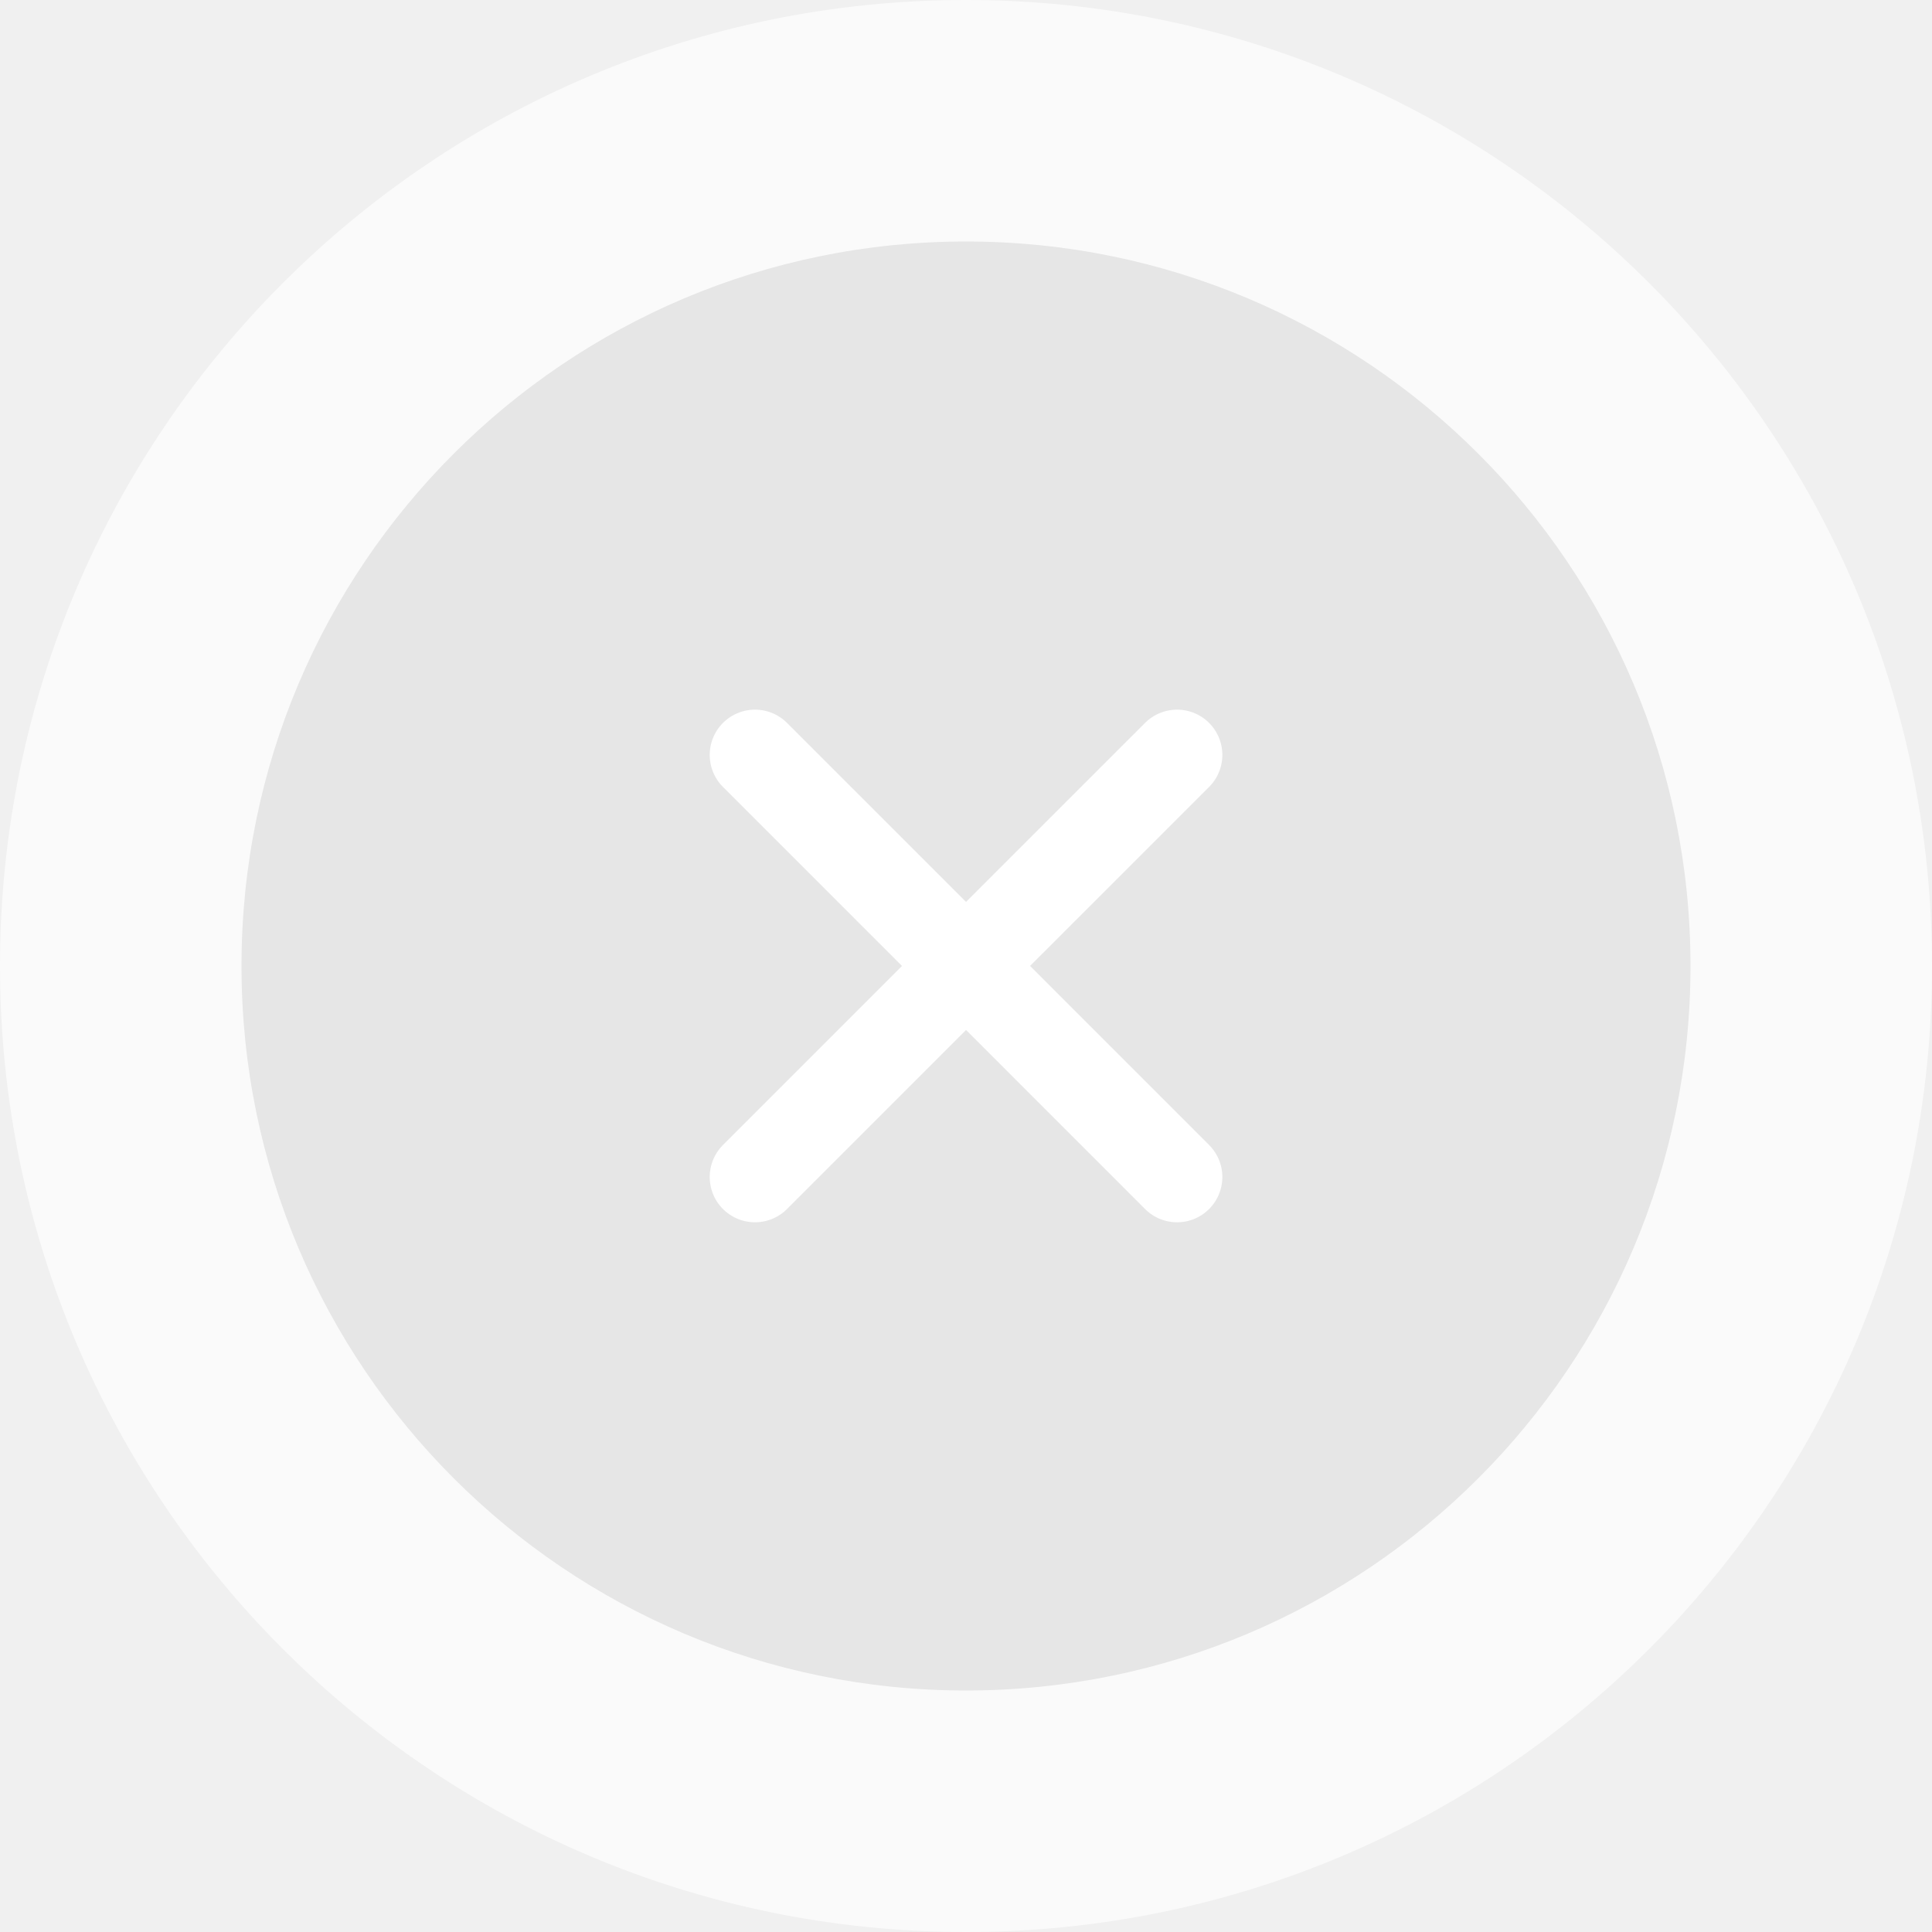
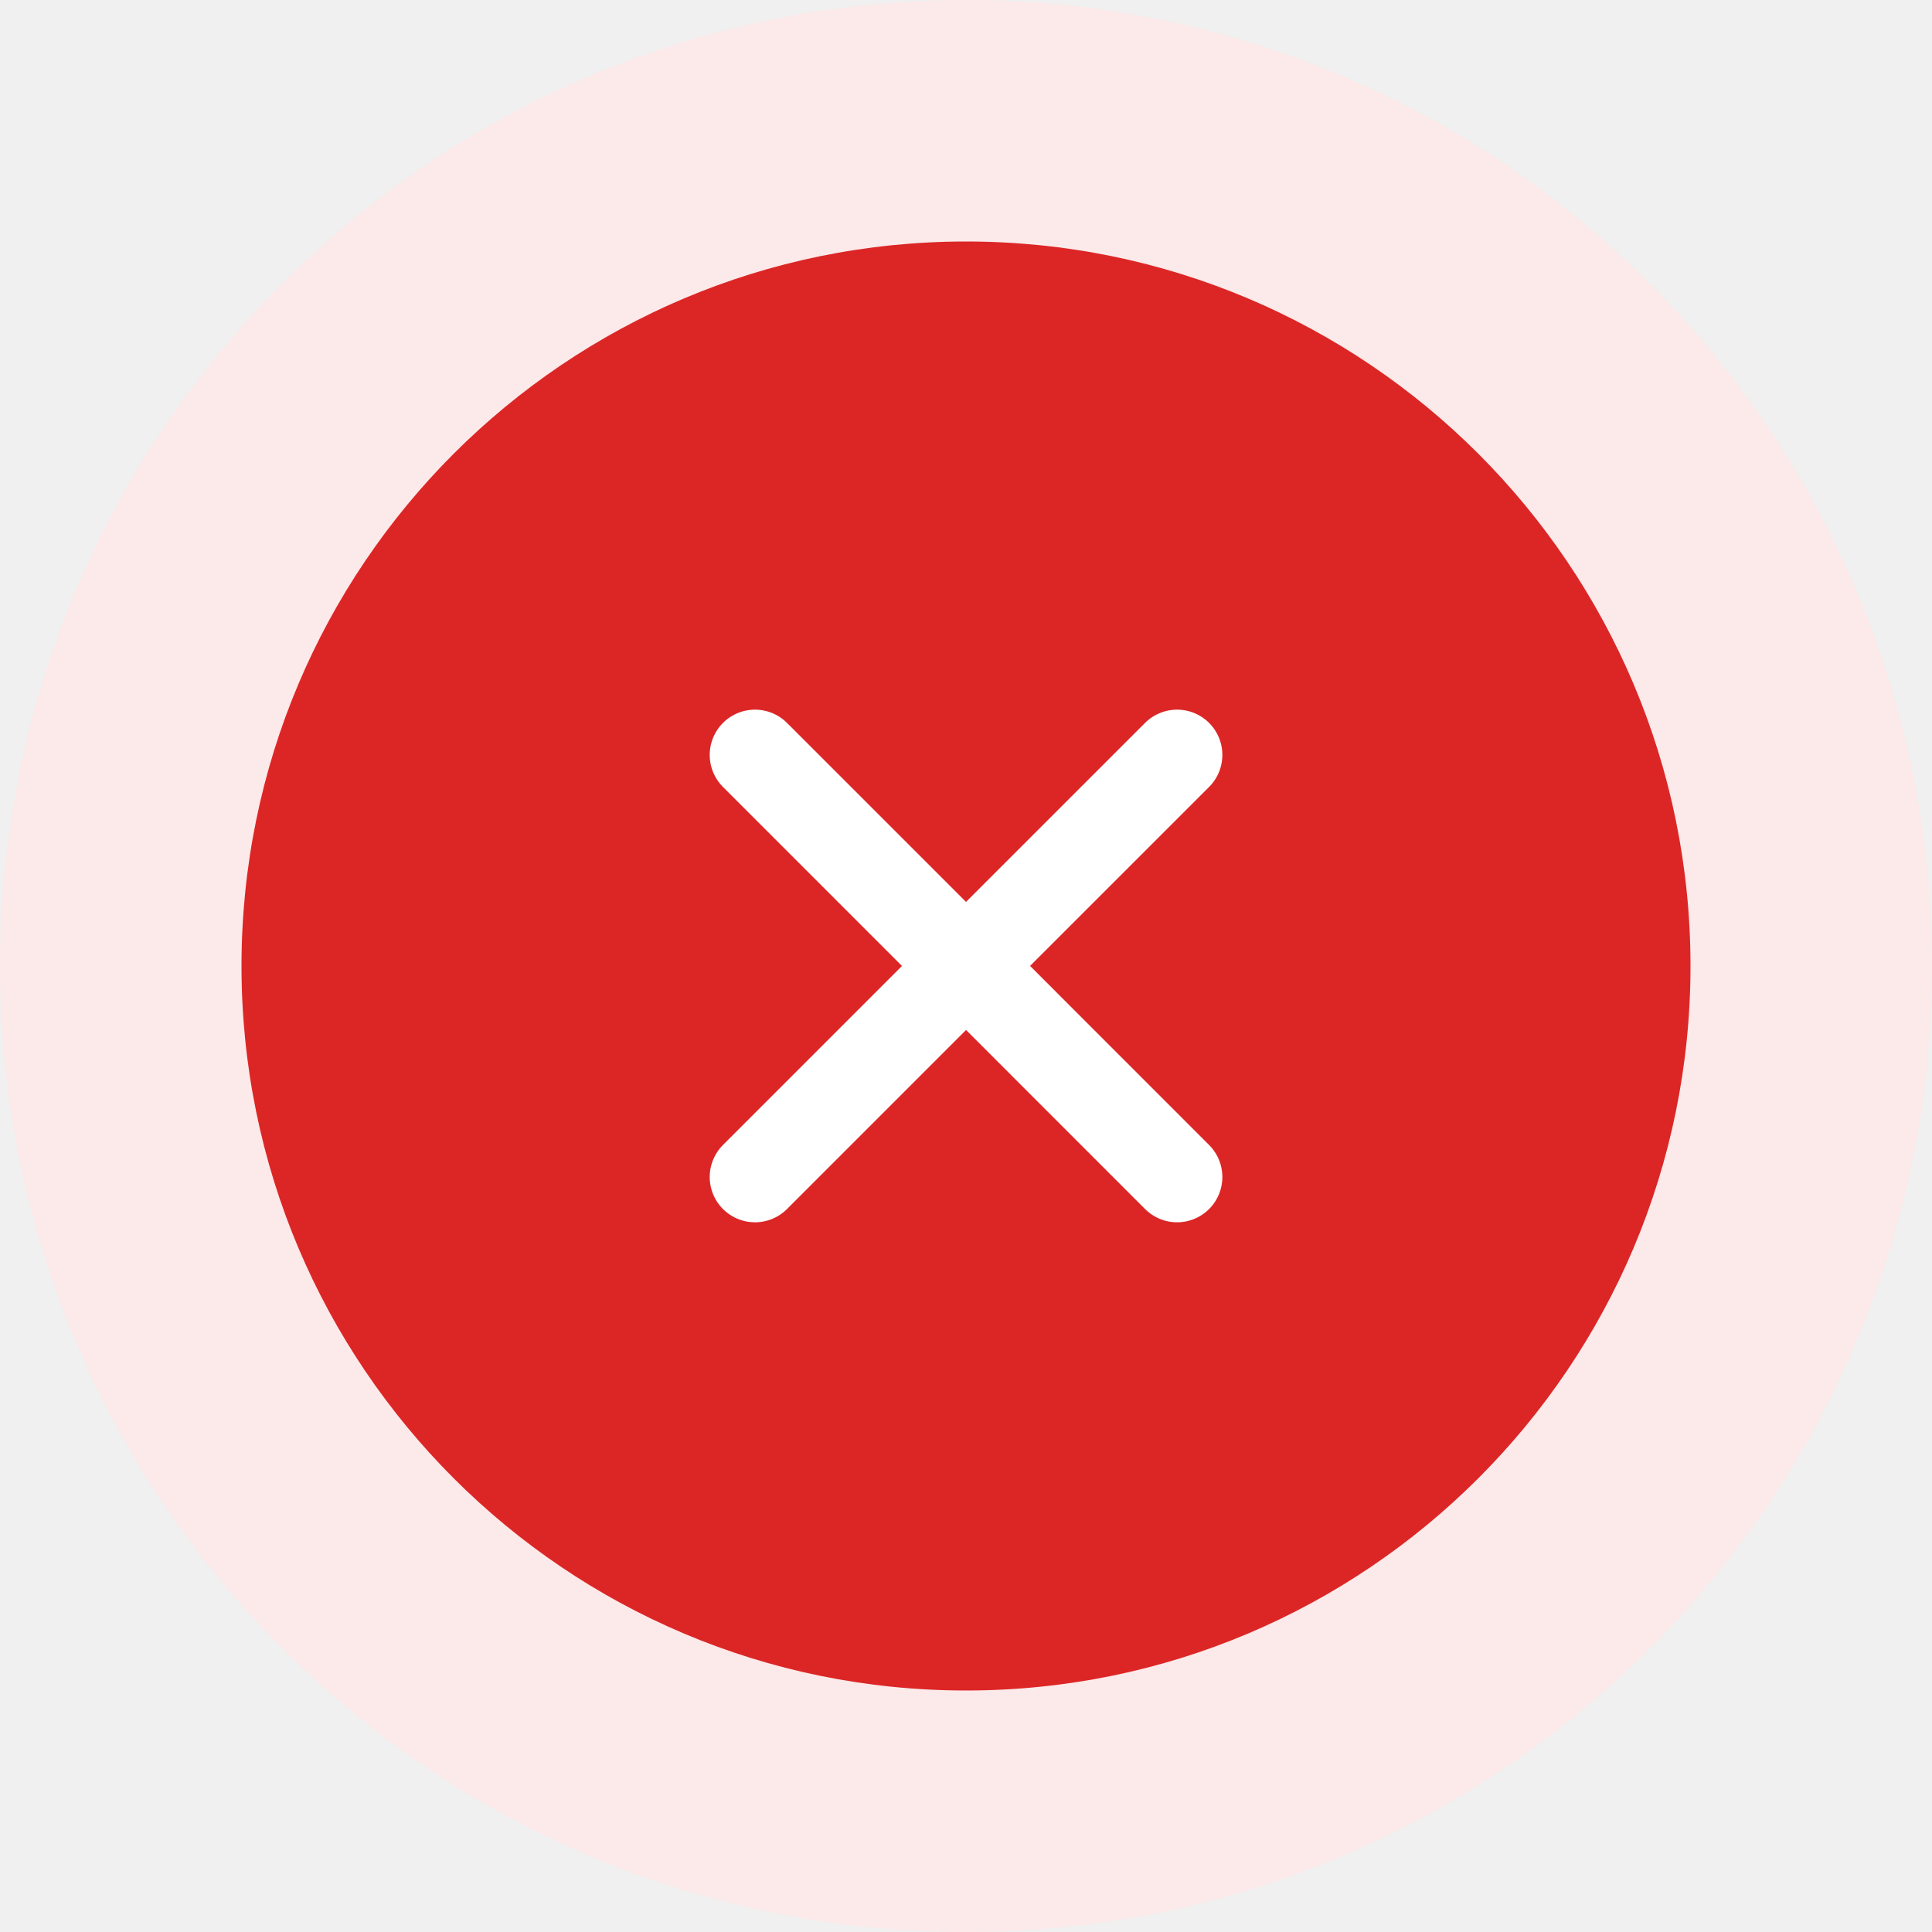
<svg xmlns="http://www.w3.org/2000/svg" width="32" height="32" viewBox="0 0 32 32" fill="none">
-   <rect width="32" height="32" rx="16" fill="#FAFAFA" />
-   <rect x="4" y="4" width="24" height="24" rx="12" fill="#E6E6E6" />
+   <rect width="32" height="32" rx="16" fill="#FCE9E9" />
+   <rect x="4" y="4" width="24" height="24" rx="12" fill="#DC2626" />
  <path d="M12.505 19.495L16.001 15.999L19.496 19.495M19.496 12.504L16 15.999L12.505 12.504" stroke="white" stroke-width="1.5" stroke-linecap="round" stroke-linejoin="round" />
</svg>
